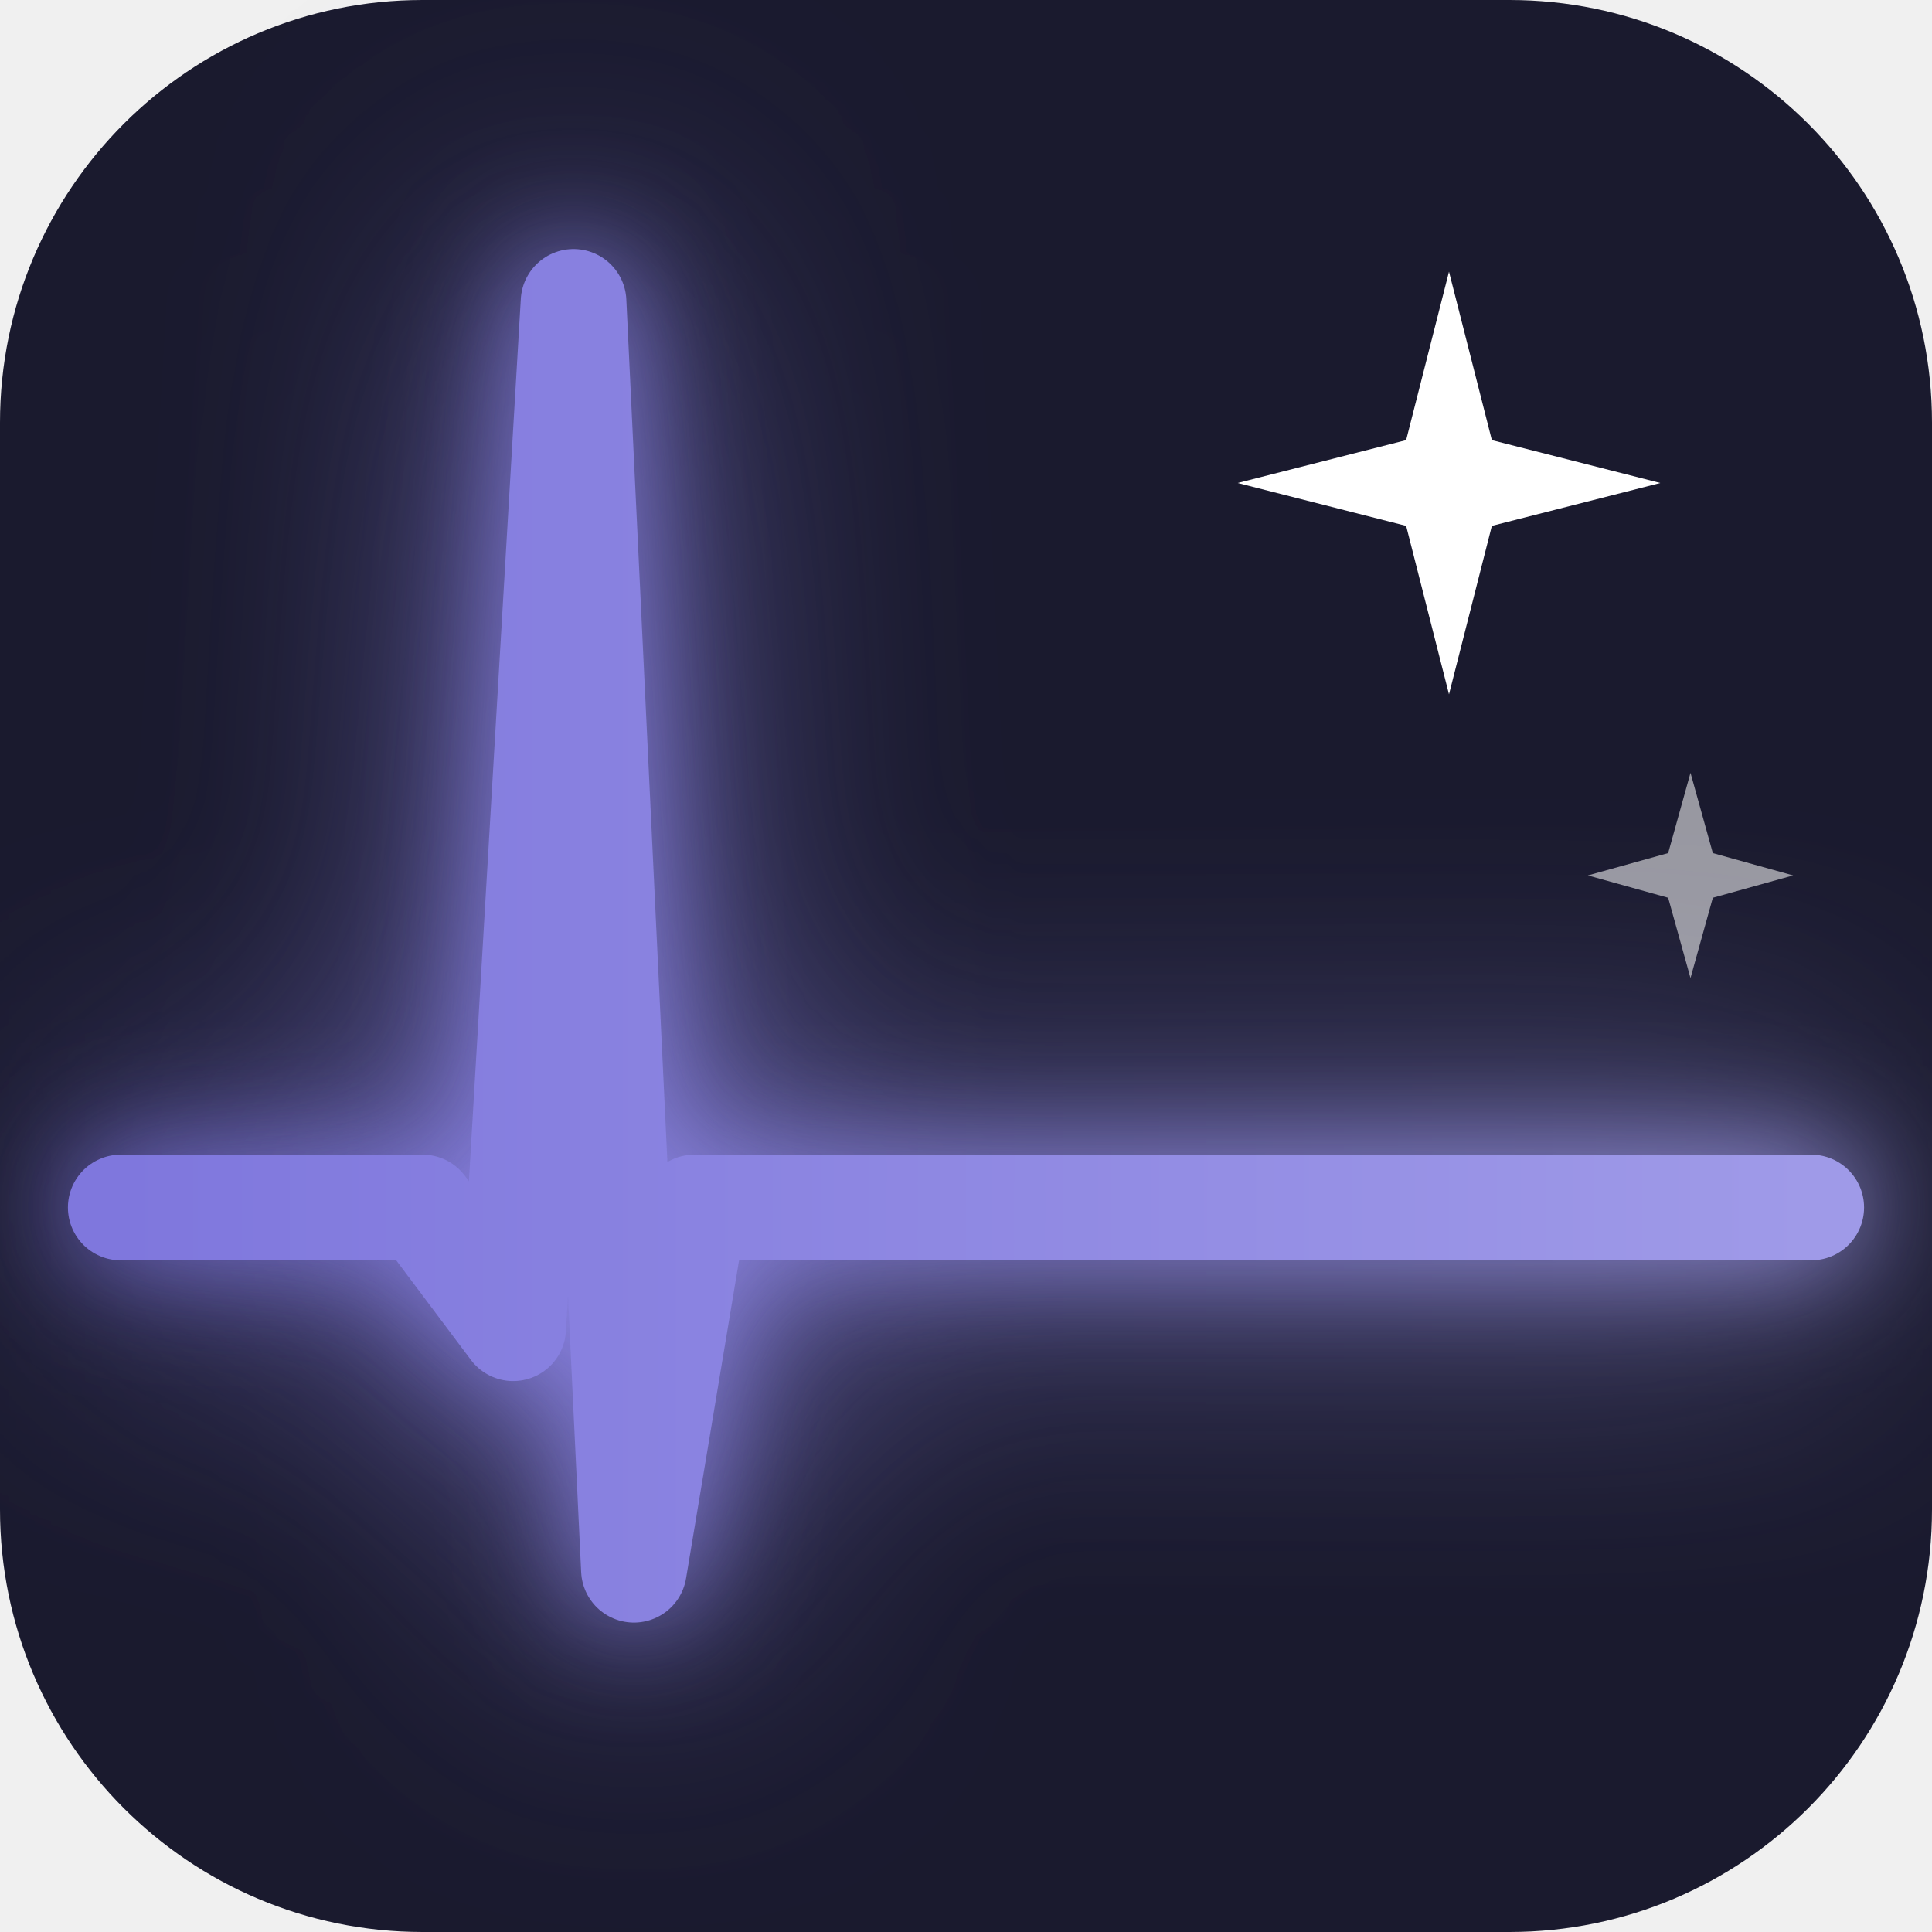
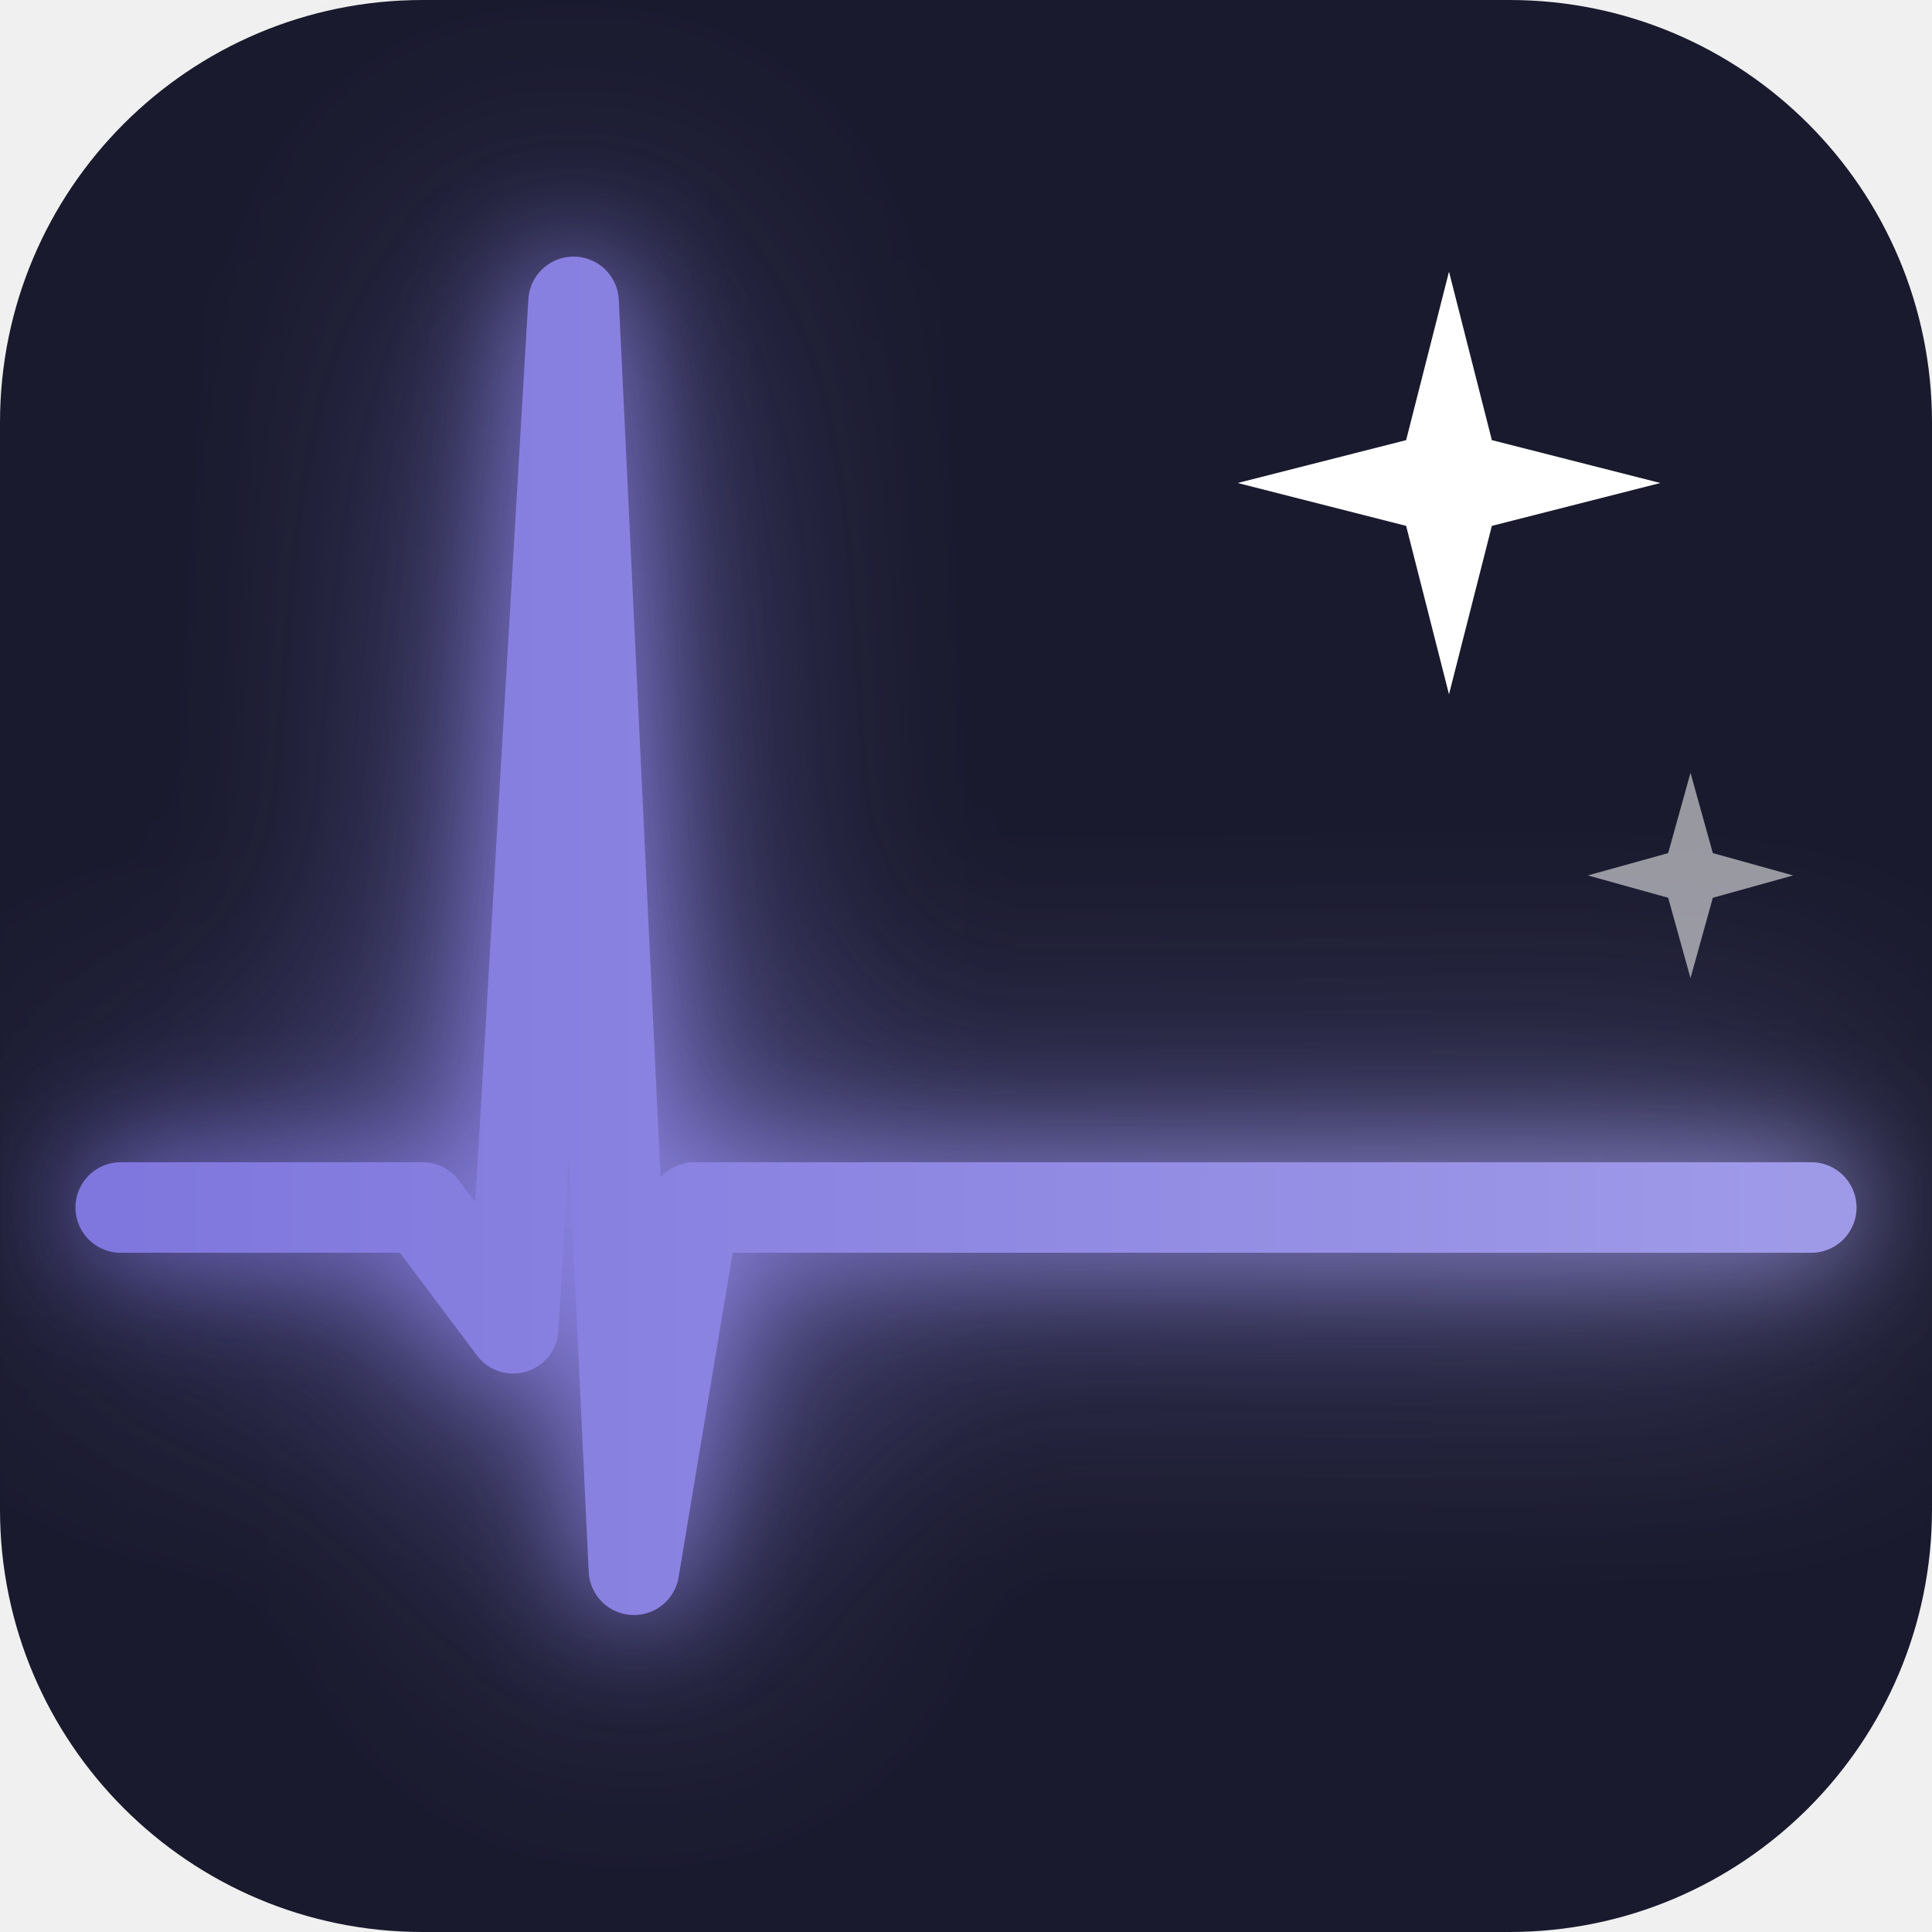
<svg xmlns="http://www.w3.org/2000/svg" viewBox="0 0 32 32" width="32" height="32">
  <defs>
    <linearGradient id="pulseGrad" gradientUnits="userSpaceOnUse" x1="2" y1="0" x2="30" y2="0">
      <stop offset="0%" stop-color="#7F77DD" />
      <stop offset="100%" stop-color="#9F9AE8" />
    </linearGradient>
    <filter id="waveGlow" x="-80%" y="-150%" width="260%" height="400%">
      <feGaussianBlur in="SourceGraphic" stdDeviation="2.5" result="wide" />
      <feGaussianBlur in="SourceGraphic" stdDeviation="1" result="tight" />
      <feMerge>
        <feMergeNode in="wide" />
        <feMergeNode in="tight" />
        <feMergeNode in="SourceGraphic" />
      </feMerge>
    </filter>
  </defs>
  <rect width="32" height="32" rx="7" fill="#1a1a2e" />
-   <path d="M 2,20 L 7,20 L 8.5,22 L 9.5,5 L 10.5,26 L 11.5,20 L 30,20" stroke="url(#pulseGrad)" stroke-width="1.75" fill="none" stroke-linecap="round" stroke-linejoin="round" filter="url(#waveGlow)" />
+   <path d="M 2,20 L 7,20 L 8.5,22 L 9.5,5 L 10.5,26 L 11.5,20 L 30,20" stroke="url(#pulseGrad)" stroke-width="1.5" fill="none" stroke-linecap="round" stroke-linejoin="round" filter="url(#waveGlow)" />
  <path d="M 24,4.5 L 24.71,7.29 L 27.5,8 L 24.71,8.71 L 24,11.5 L 23.29,8.71 L 20.5,8 L 23.29,7.29 Z" fill="white" />
  <path d="M 28,12.8 L 28.37,14.13 L 29.7,14.5 L 28.37,14.87 L 28,16.2 L 27.63,14.87 L 26.3,14.5 L 27.63,14.13 Z" fill="white" opacity="0.55" />
</svg>
